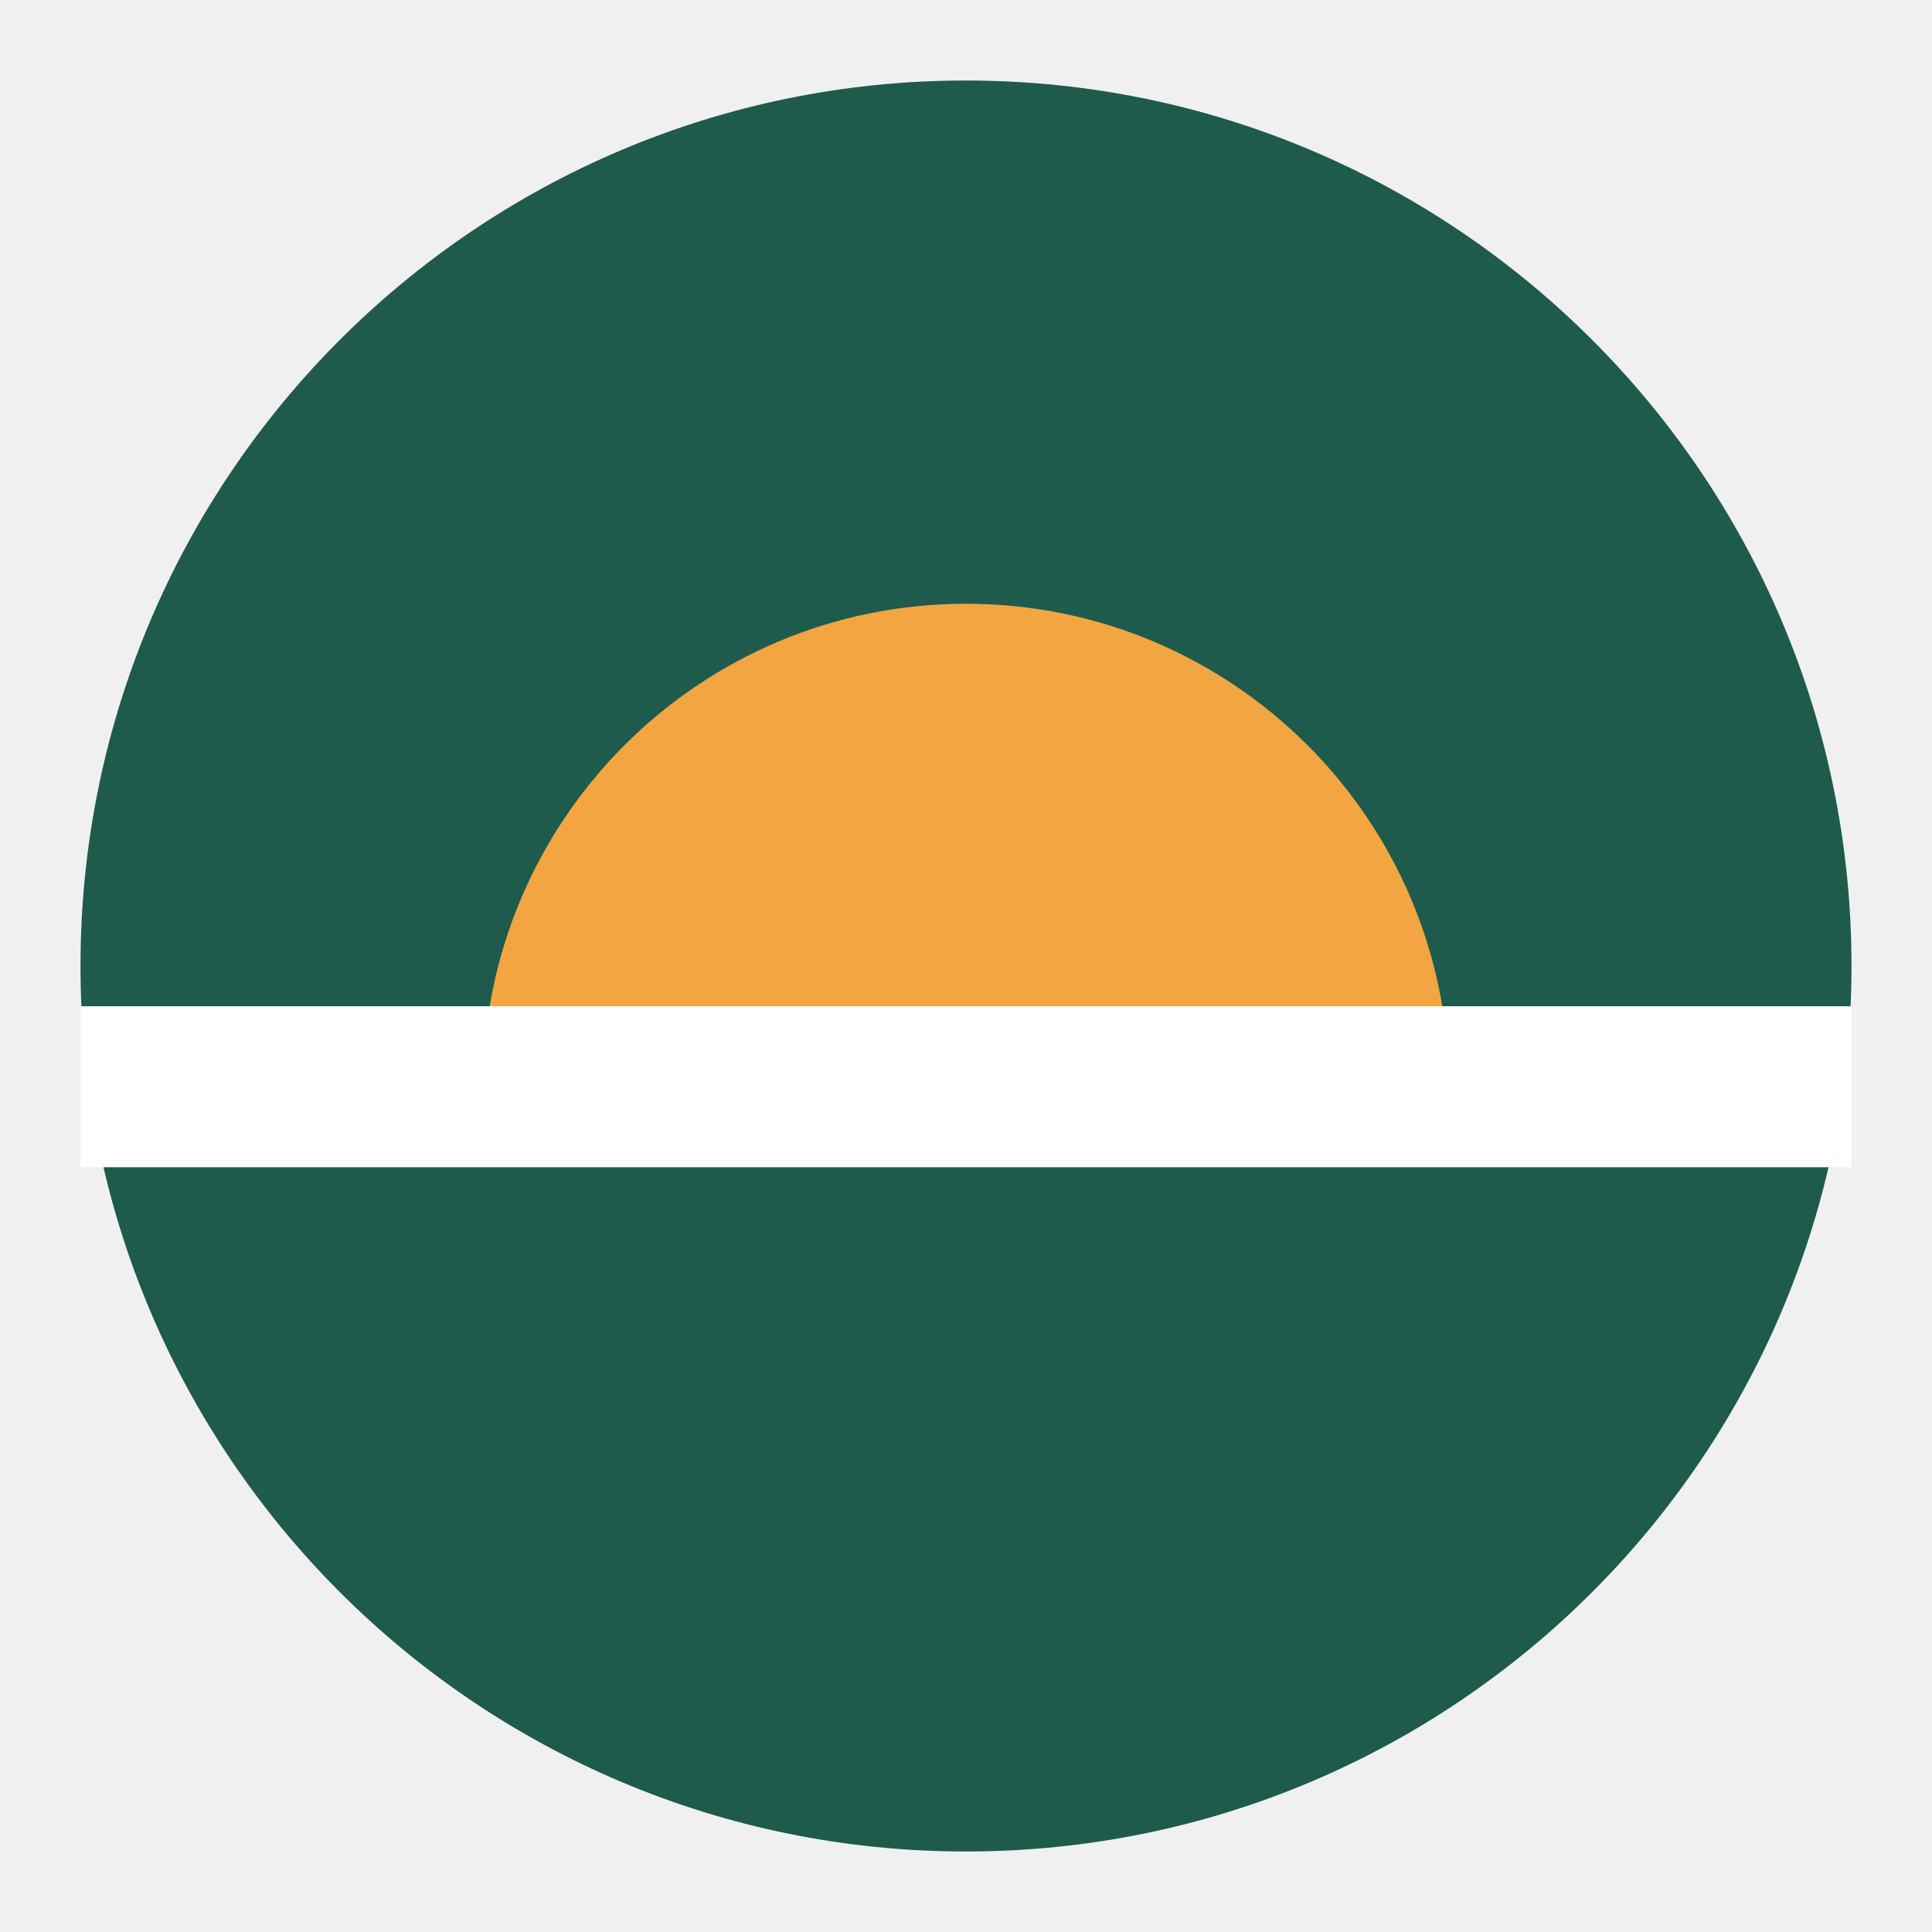
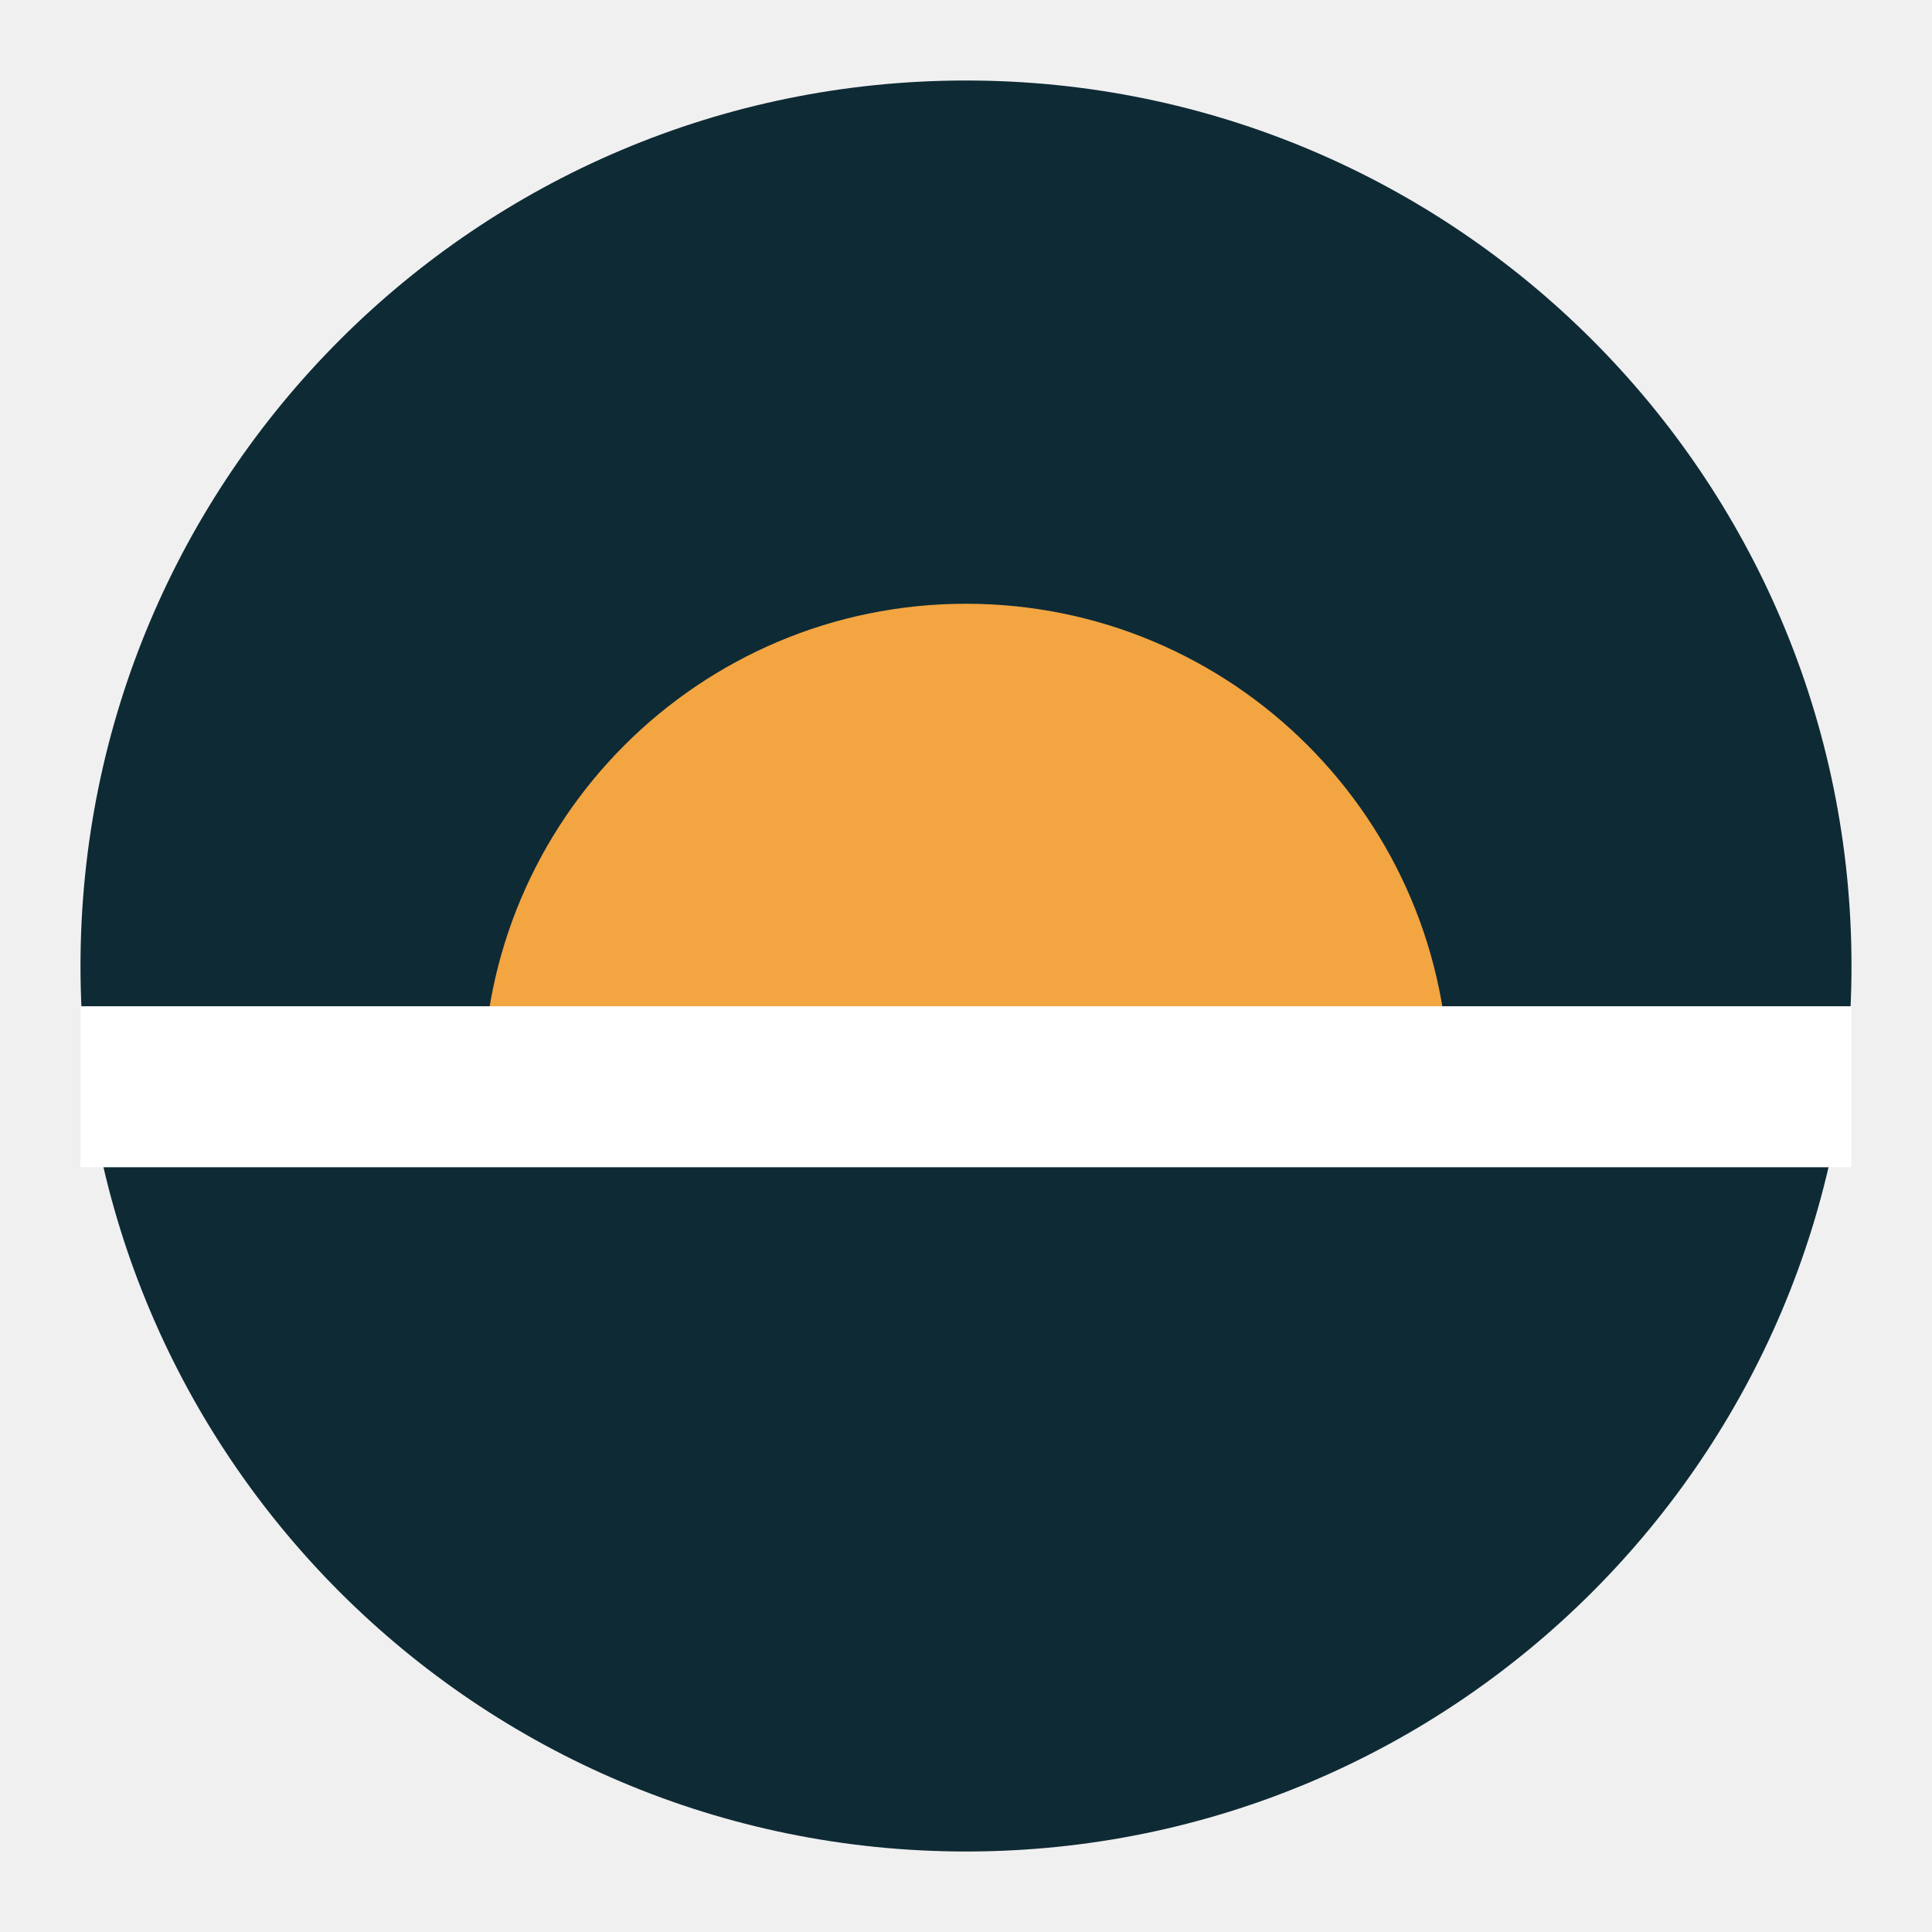
<svg xmlns="http://www.w3.org/2000/svg" viewBox="0 0 24 24" width="24" height="24">
-   <circle cx="12" cy="12" r="11" fill="#1E5B4C" />
+   <circle cx="12" cy="12" r="11" fill="#0E2A35" />
  <path d="M6 13.5a6 6 0 0 1 12 0z" fill="#F2A541" />
  <path d="M1 13.5h22" stroke="#FFFFFF" stroke-width="2" />
</svg>
